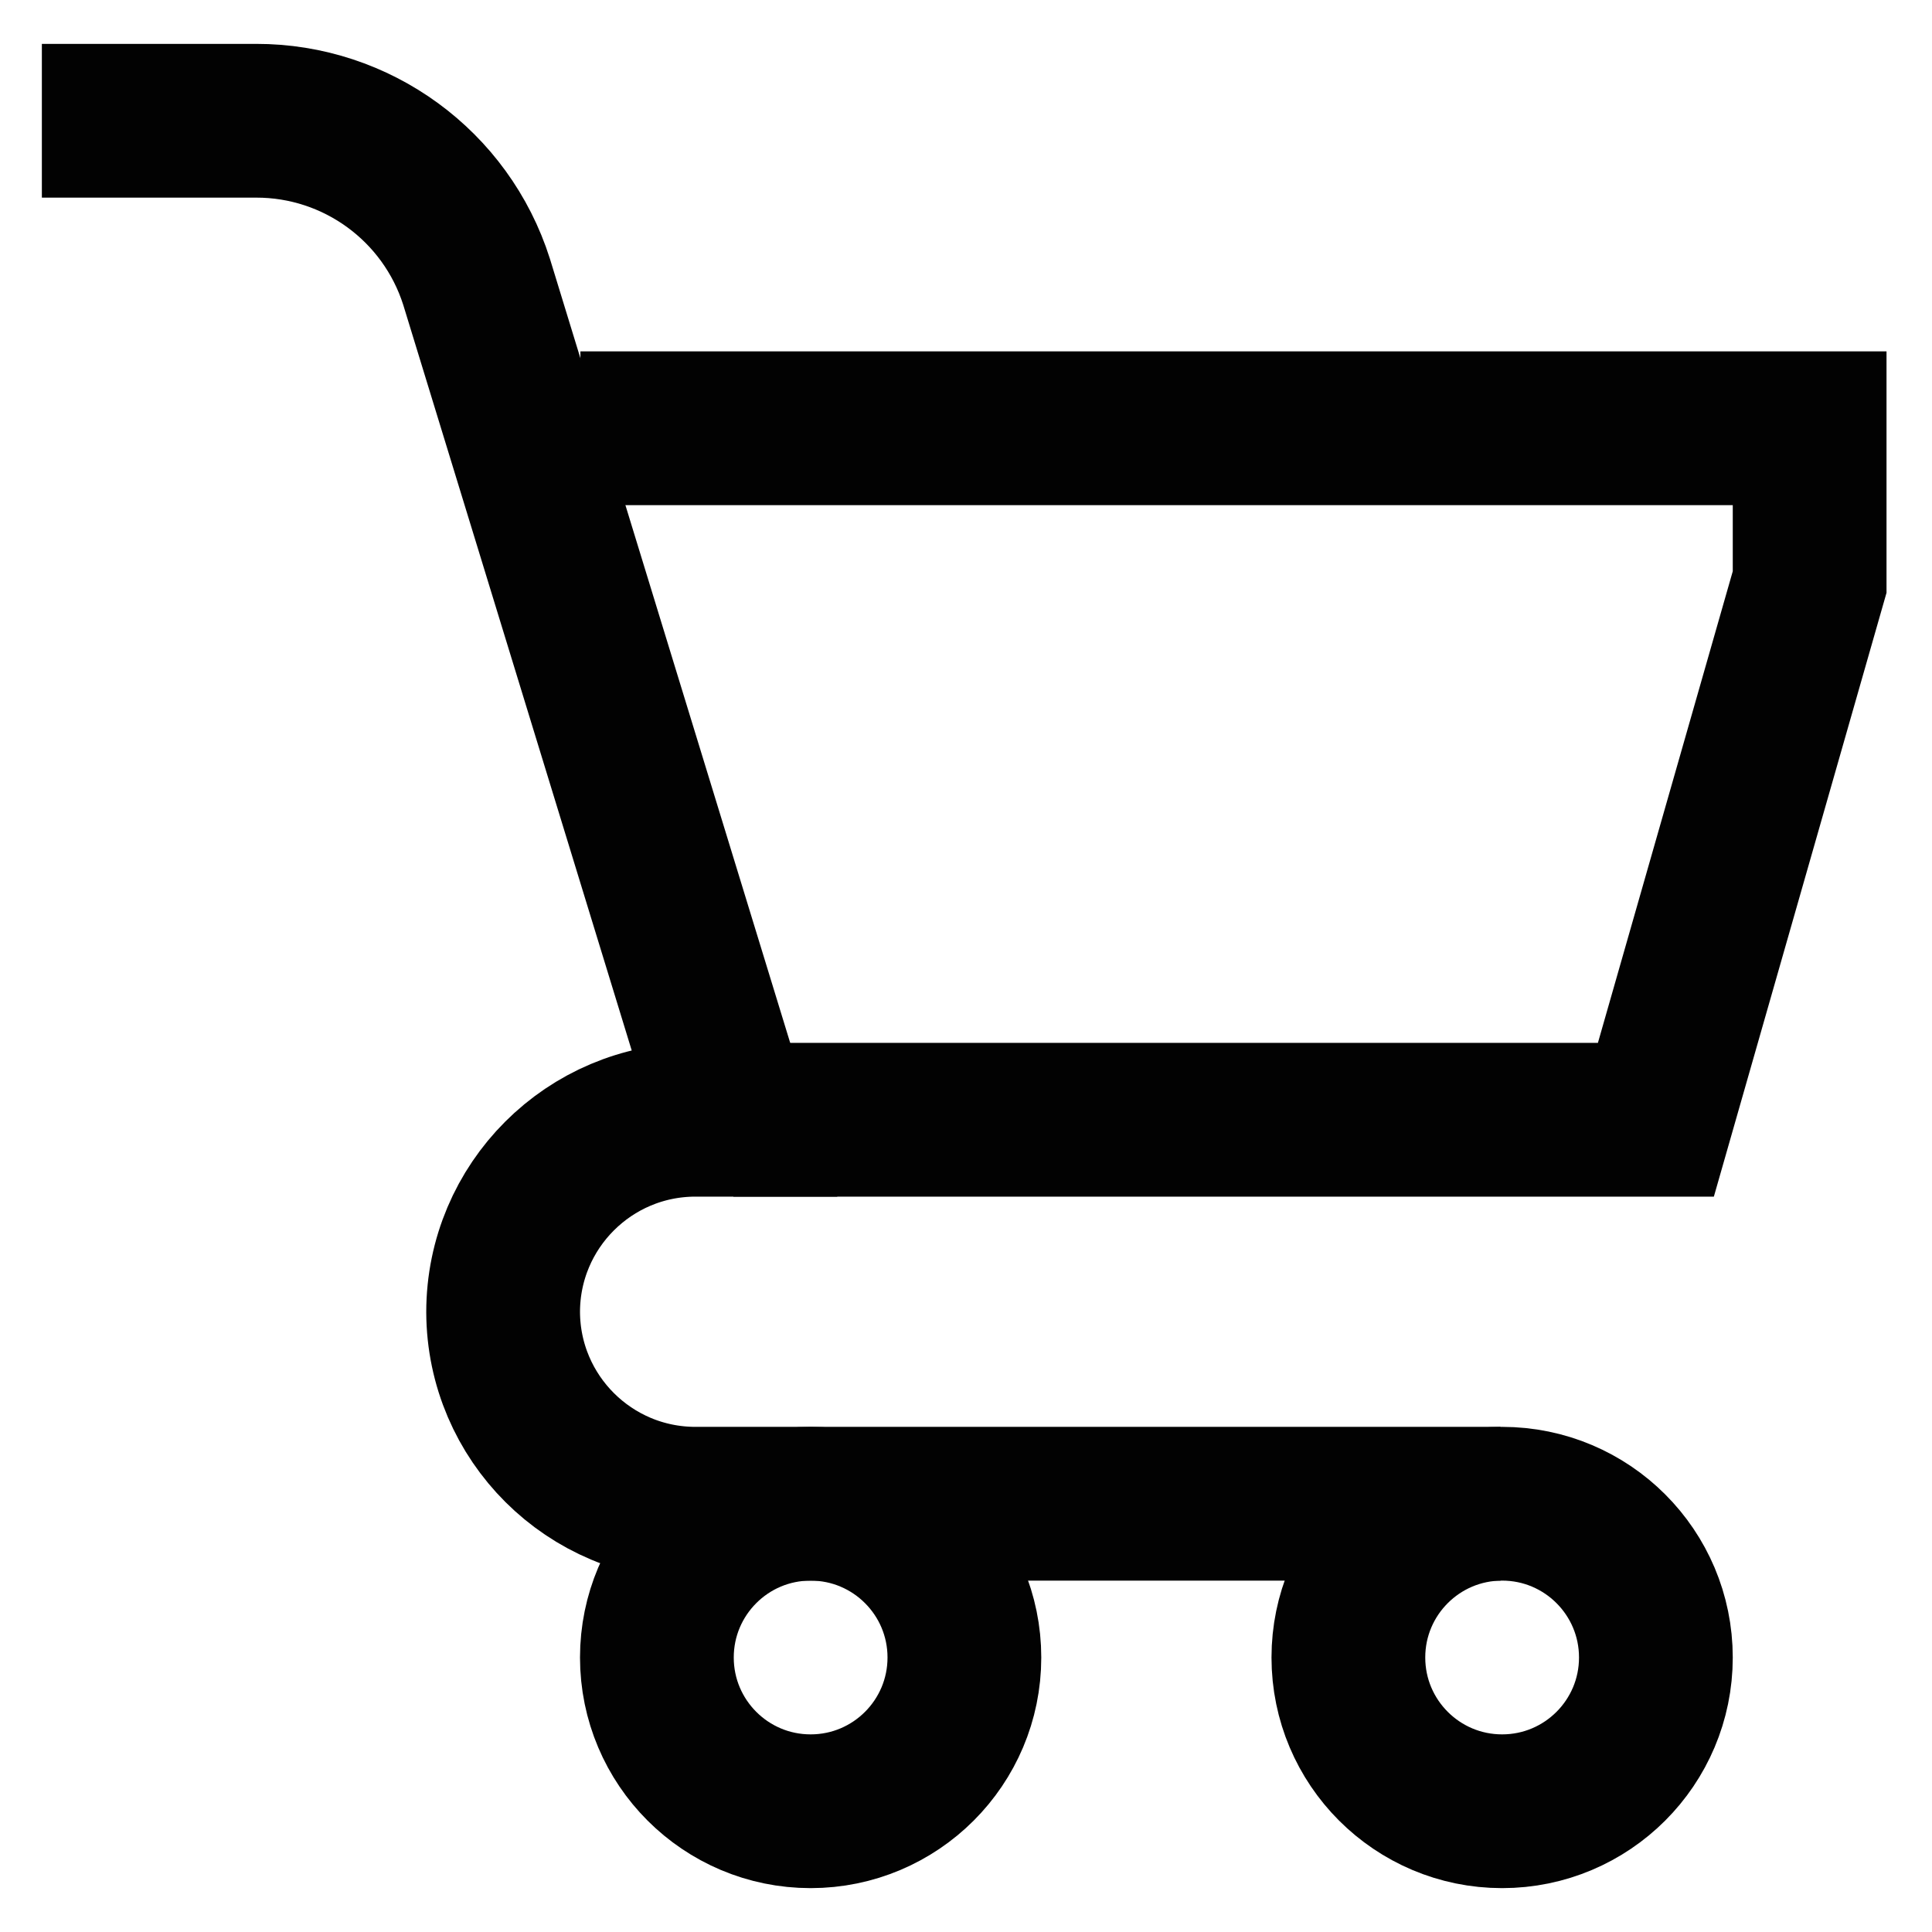
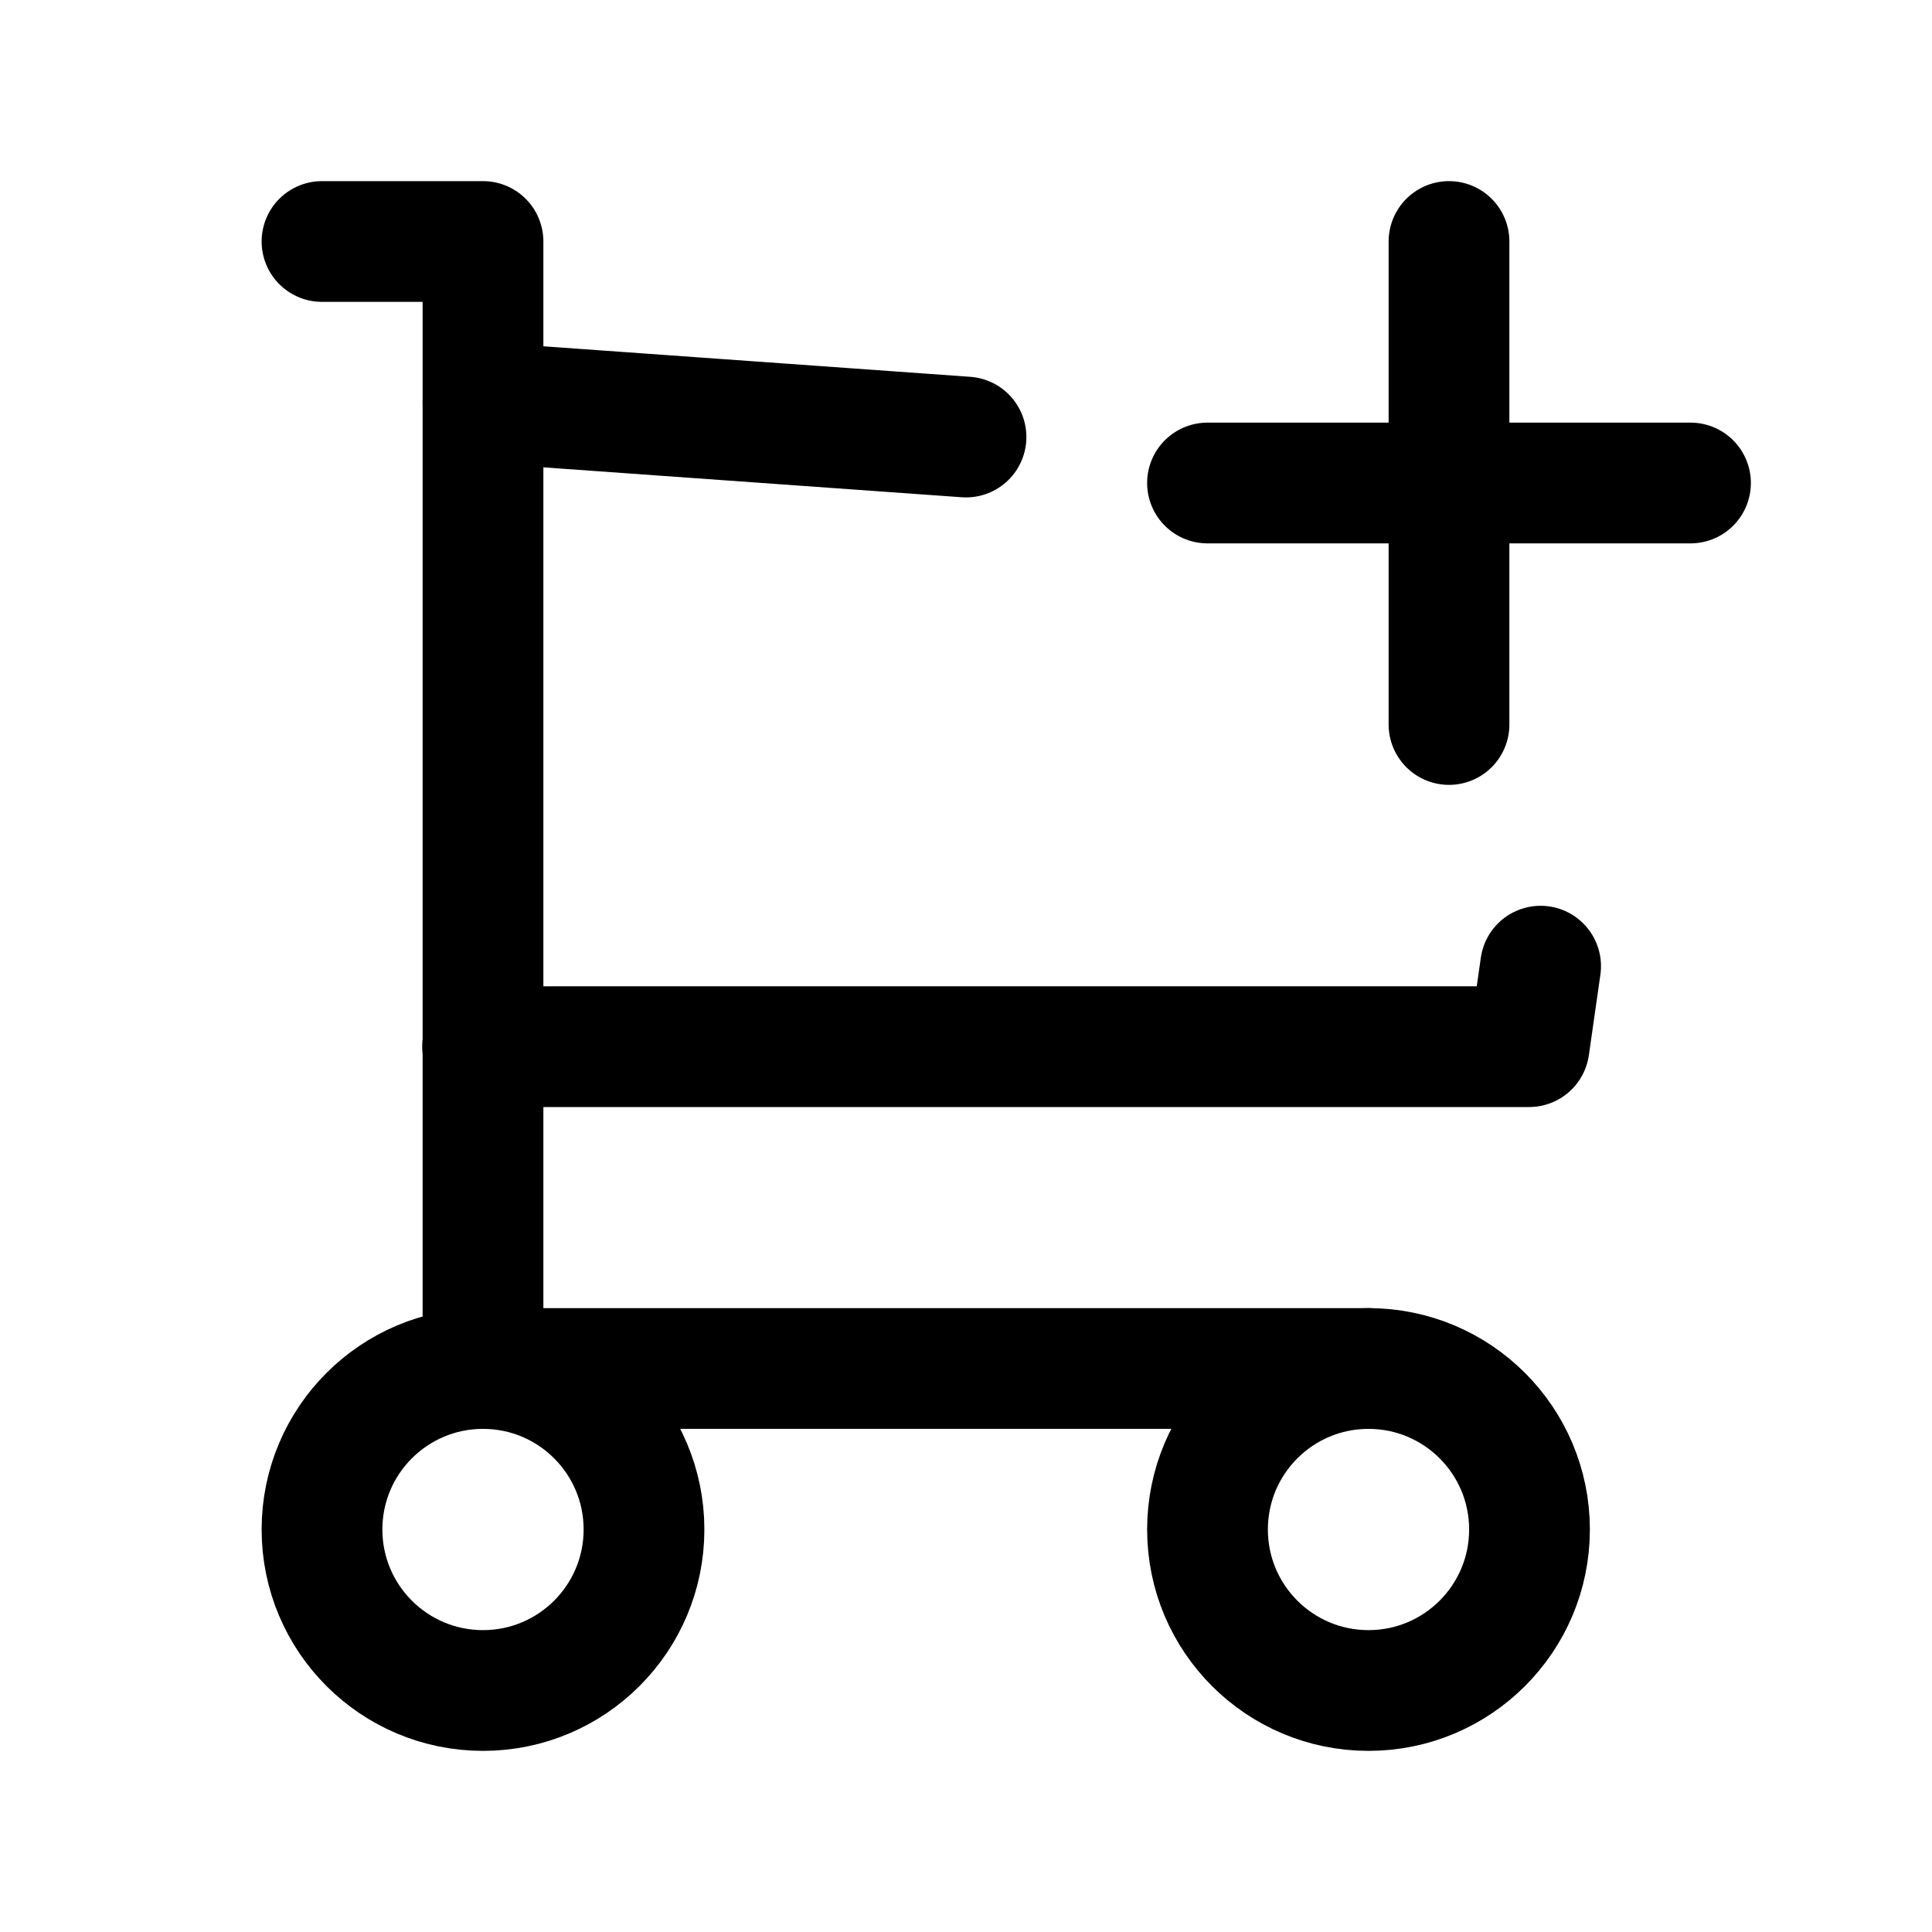
- <svg xmlns="http://www.w3.org/2000/svg" width="800px" height="800px" viewBox="0 0 24 24">
-   <defs>
-     <style>.cls-1{fill:none;stroke:#020202;stroke-miterlimit:10;stroke-width:1.91px;}</style>
-   </defs>
-   <g id="cart">
-     <circle class="cls-1" cx="10.07" cy="20.59" r="1.91" />
-     <circle class="cls-1" cx="18.66" cy="20.59" r="1.91" />
-     <path class="cls-1" d="M.52,1.5H3.18a2.87,2.87,0,0,1,2.74,2L9.11,13.91H8.64A2.39,2.39,0,0,0,6.25,16.3h0a2.39,2.39,0,0,0,2.39,2.38h10" />
-     <polyline class="cls-1" points="7.21 5.32 22.48 5.32 22.48 7.23 20.57 13.91 9.11 13.91" />
-   </g>
+ <svg xmlns="http://www.w3.org/2000/svg" class="icon icon-tabler icon-tabler-shopping-cart-plus" width="48" height="48" viewBox="0 0 24 24" stroke-width="1.5" stroke="#000000" fill="none" stroke-linecap="round" stroke-linejoin="round">
+   <path stroke="none" d="M0 0h24v24H0z" fill="none" />
+   <path d="M6 19m-2 0a2 2 0 1 0 4 0a2 2 0 1 0 -4 0" />
+   <path d="M17 19m-2 0a2 2 0 1 0 4 0a2 2 0 1 0 -4 0" />
+   <path d="M17 17h-11v-14h-2" />
+   <path d="M6 5l6 .429m7.138 6.573l-.143 1h-13" />
+   <path d="M15 6h6m-3 -3v6" />
</svg>
